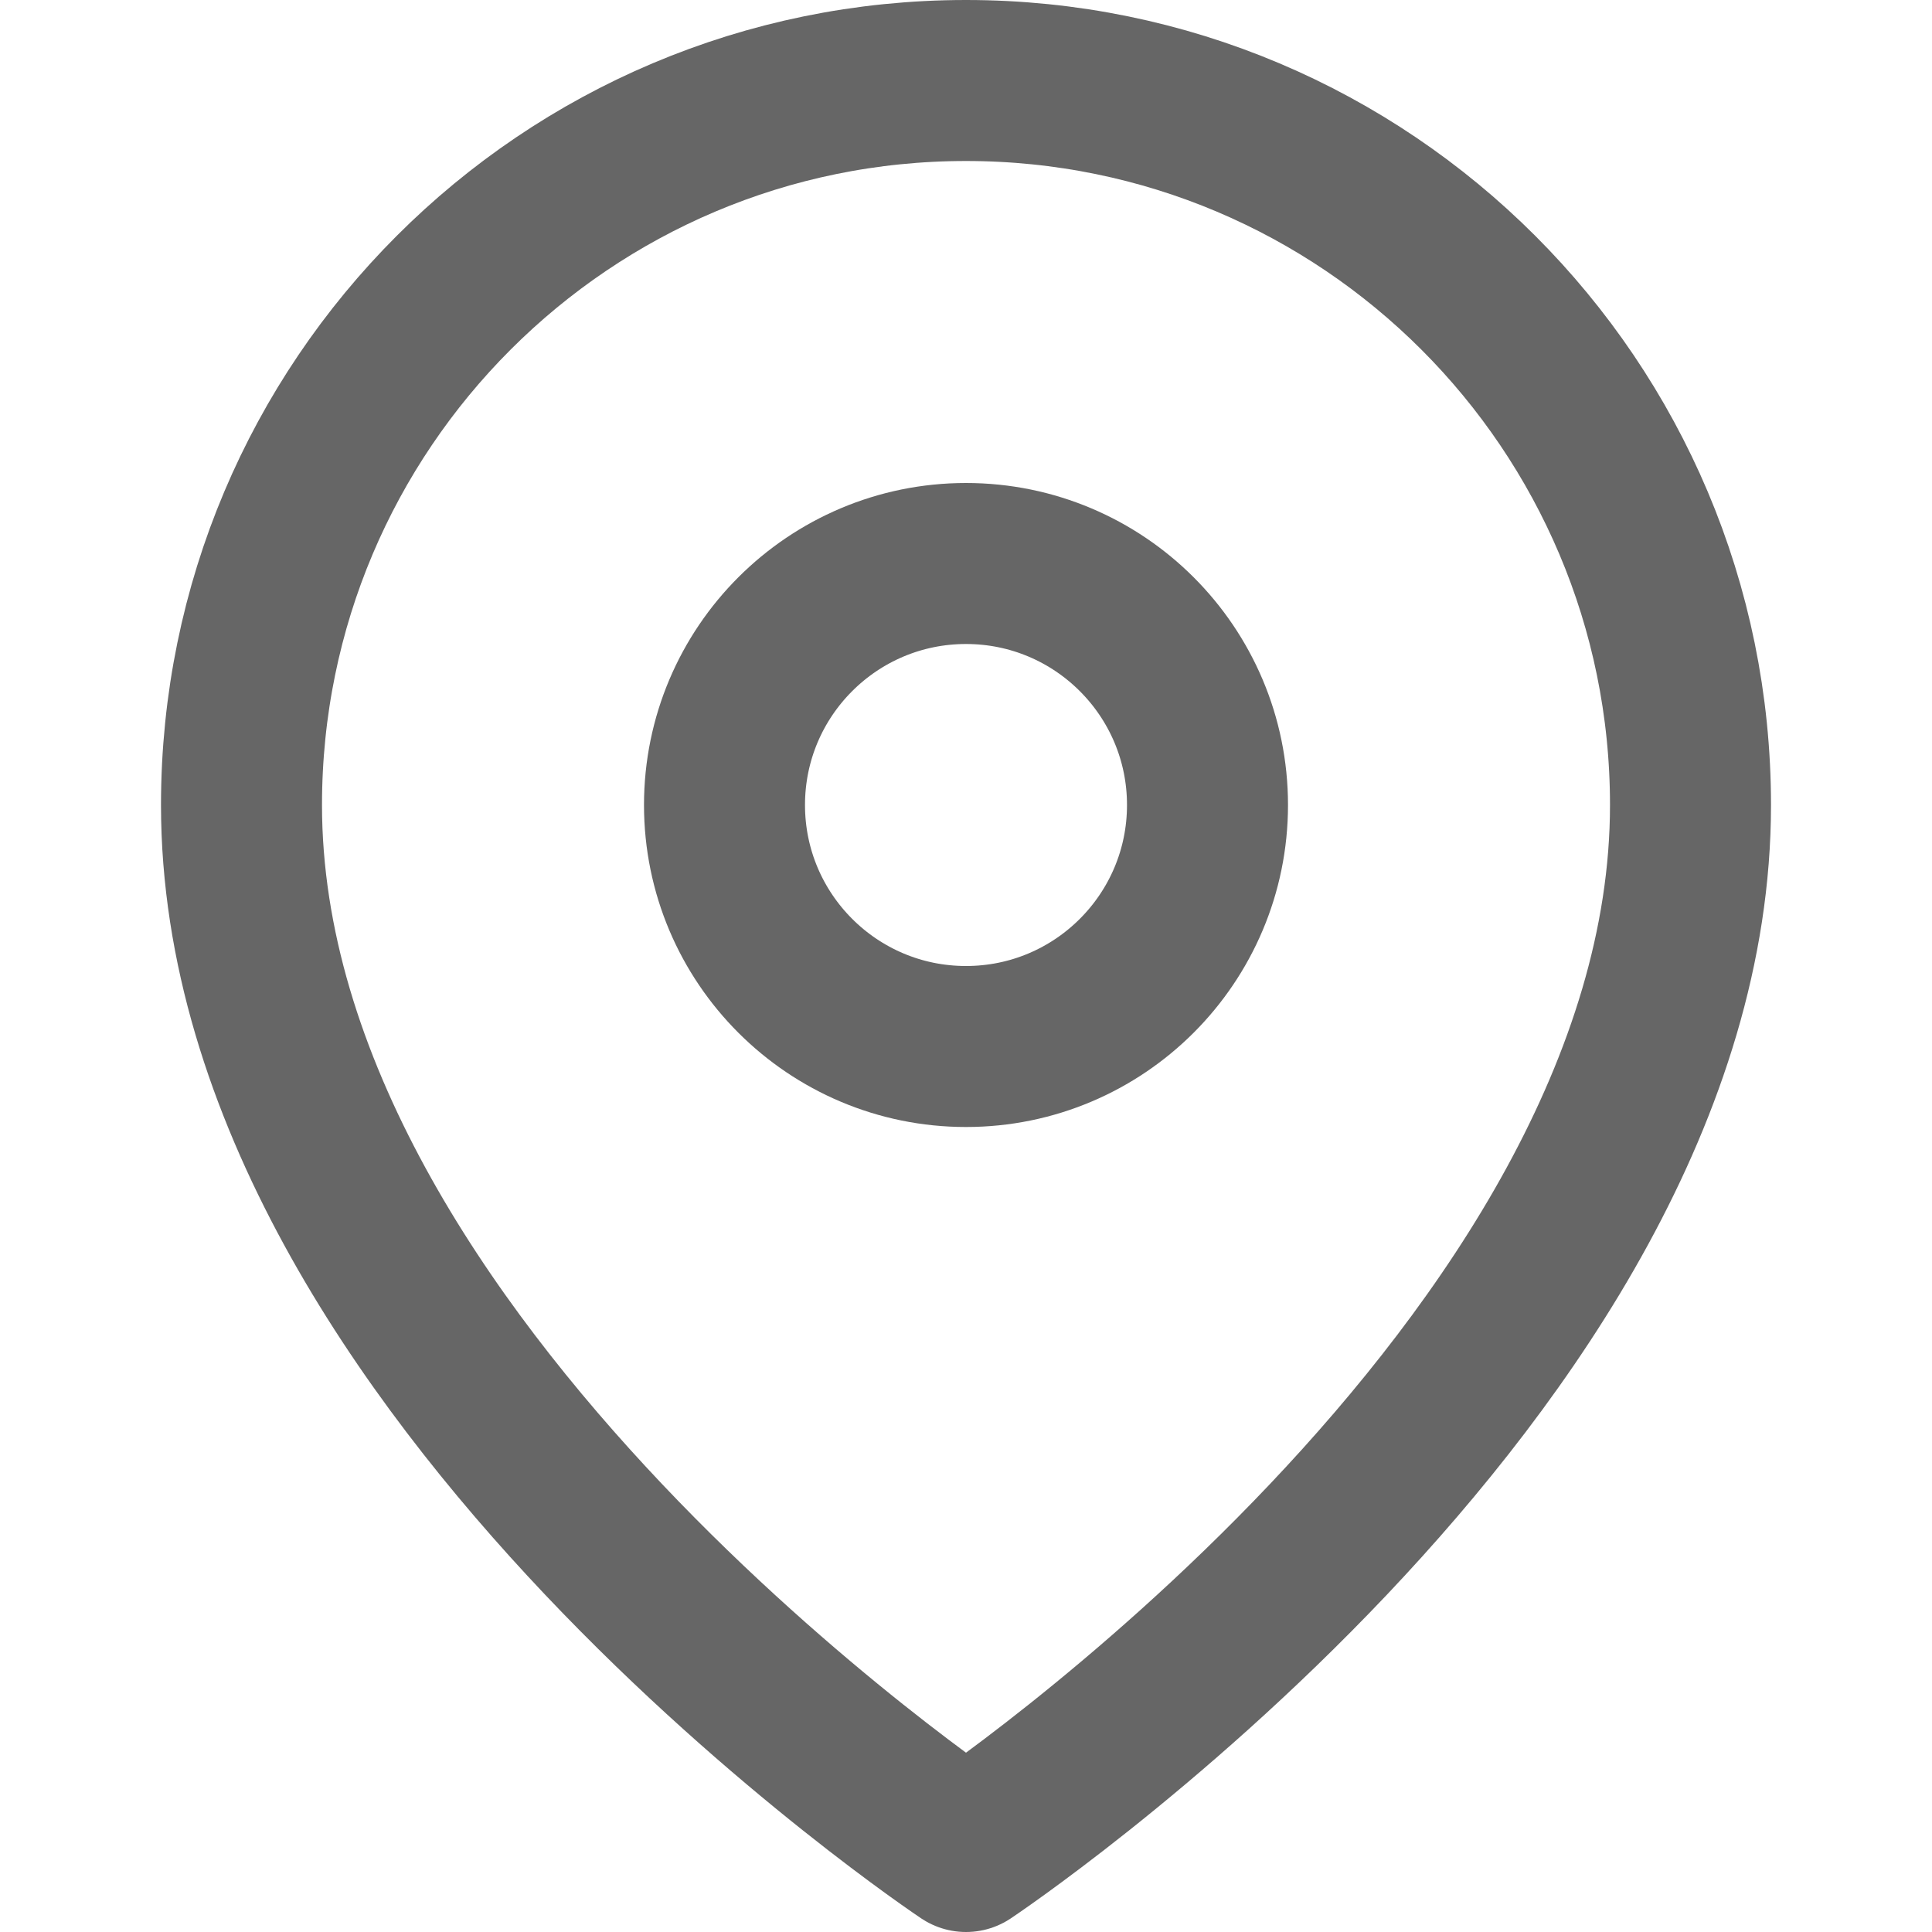
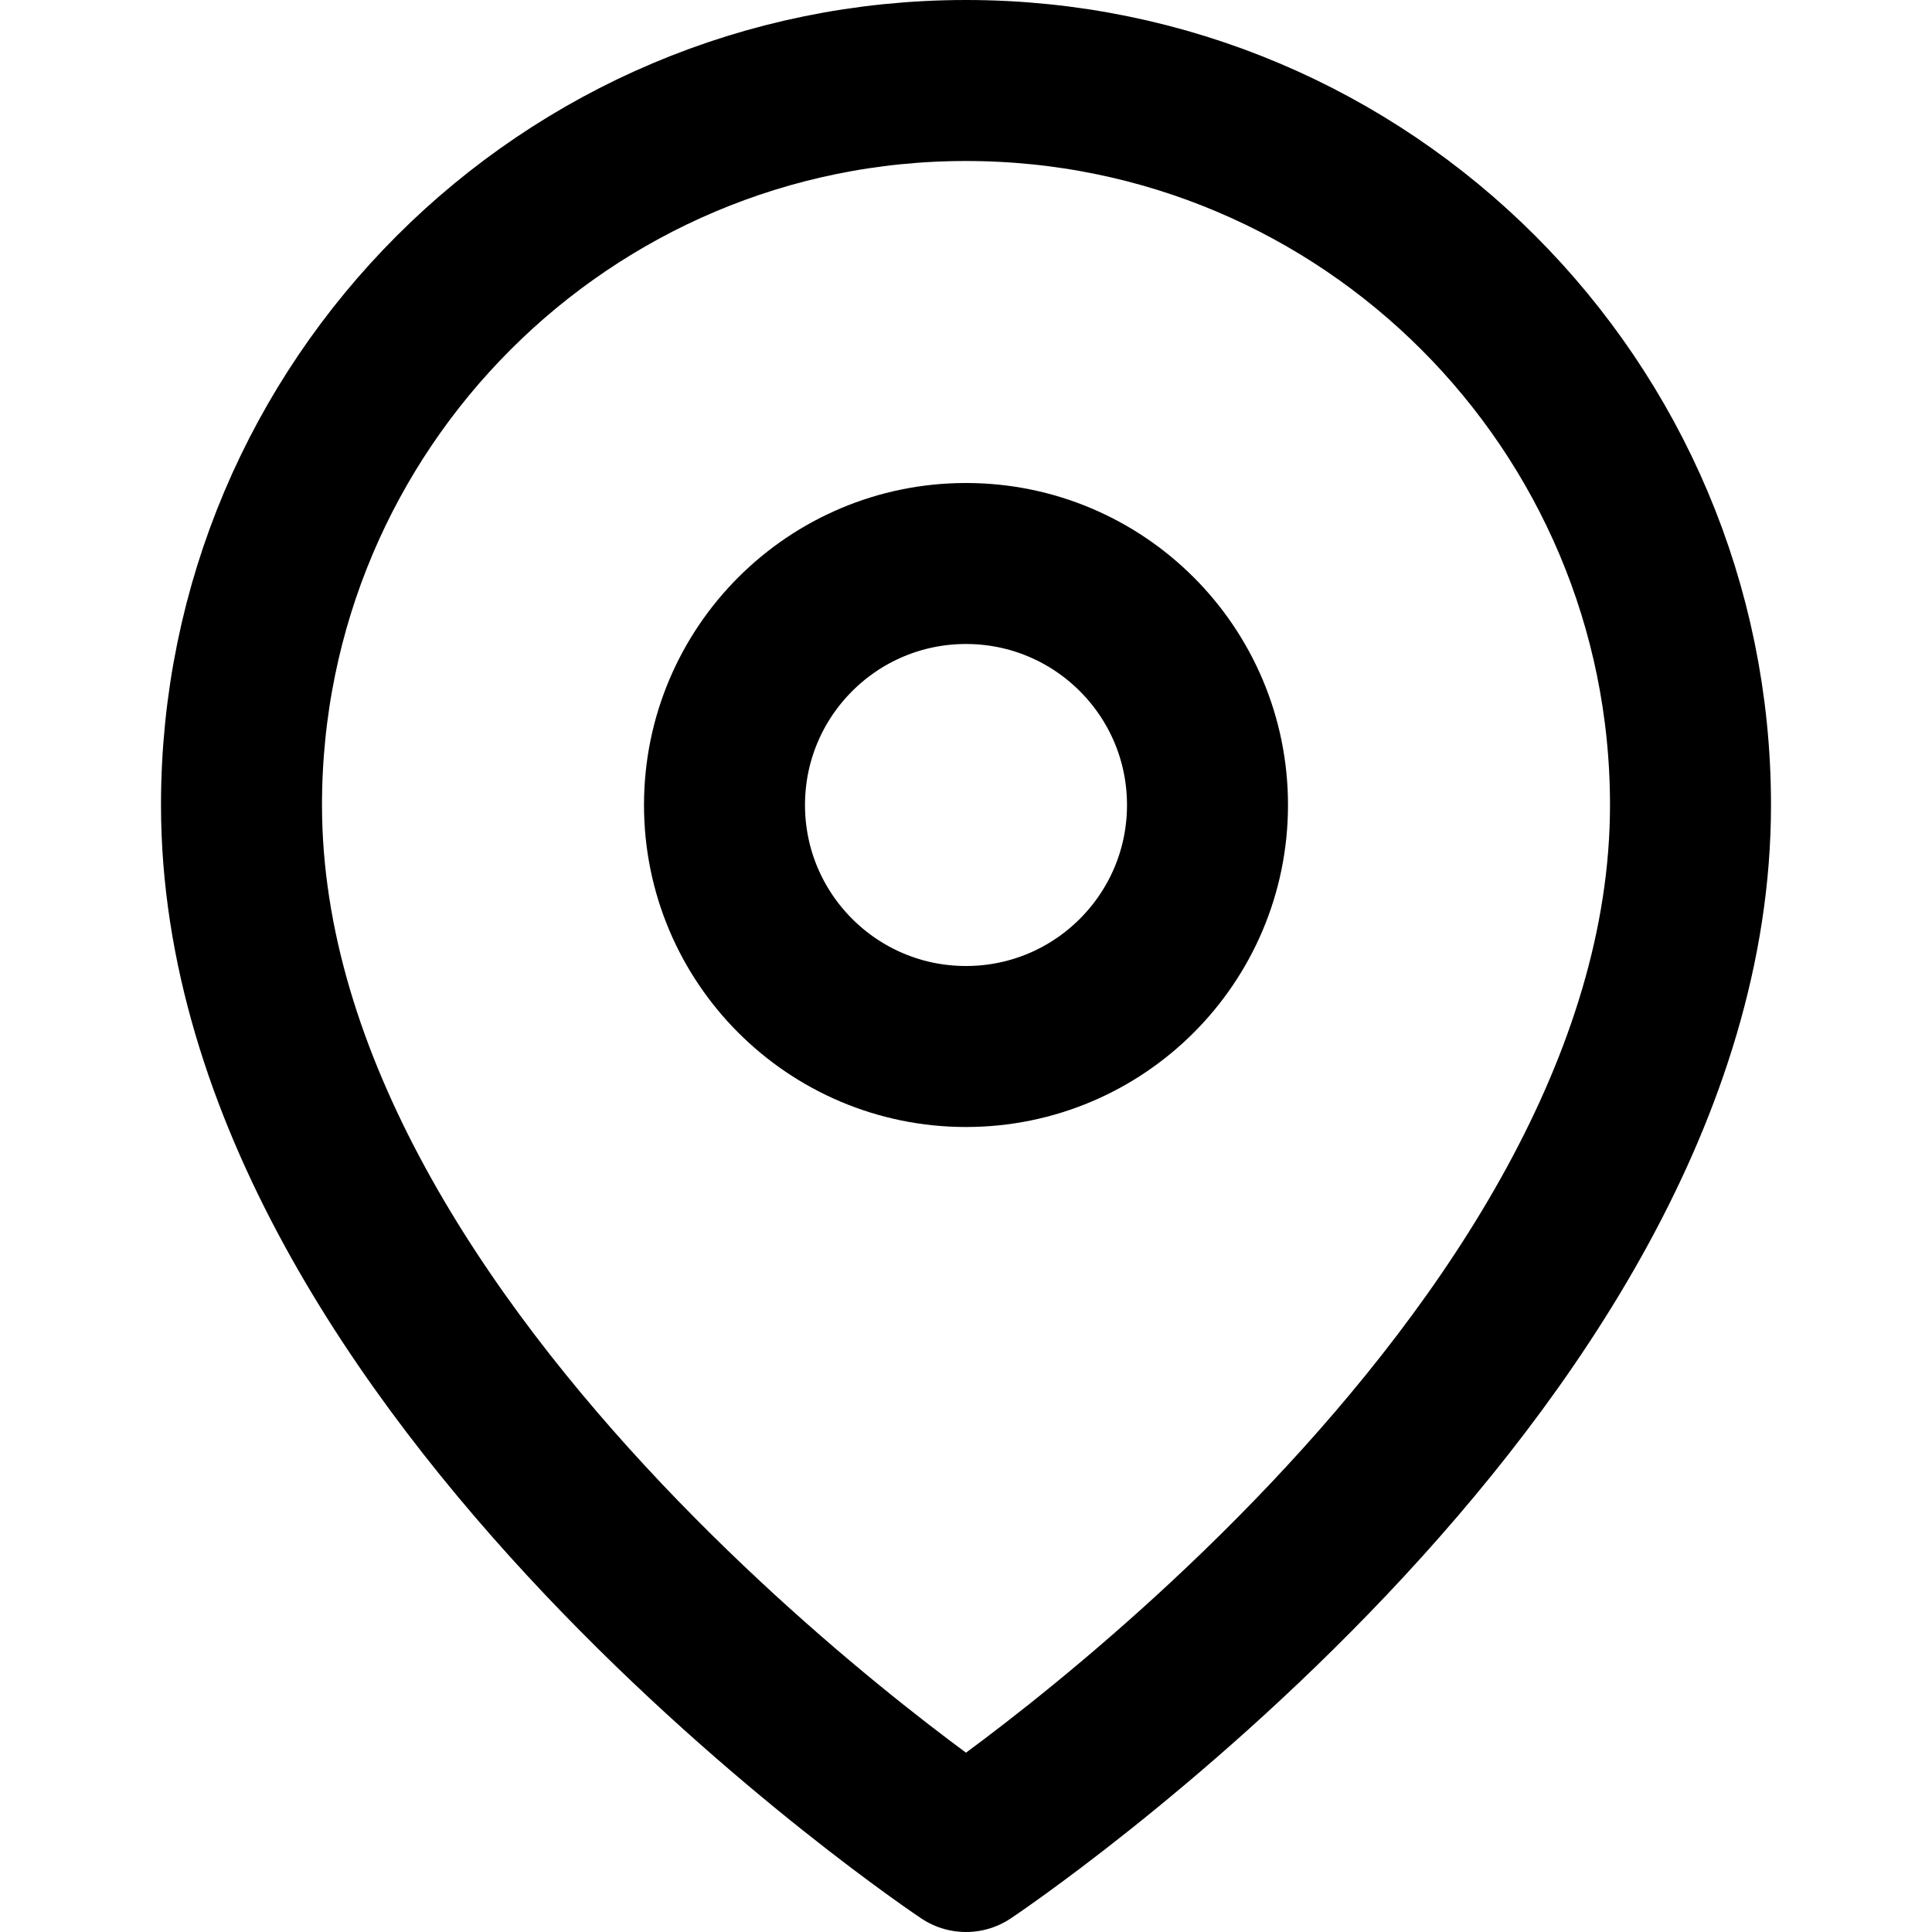
- <svg xmlns="http://www.w3.org/2000/svg" viewBox="0 0 24 24" fill="none" stroke="#666666" stroke-width="2" stroke-linecap="round" stroke-linejoin="round">
+ <svg xmlns="http://www.w3.org/2000/svg" viewBox="0 0 24 24" fill="none" stroke="currentColor" stroke-width="2" stroke-linecap="round" stroke-linejoin="round">
  <path d="M21 10c0 7-9 13-9 13s-9-6-9-13a9 9 0 0 1 18 0z" />
  <circle cx="12" cy="10" r="3" />
</svg>
